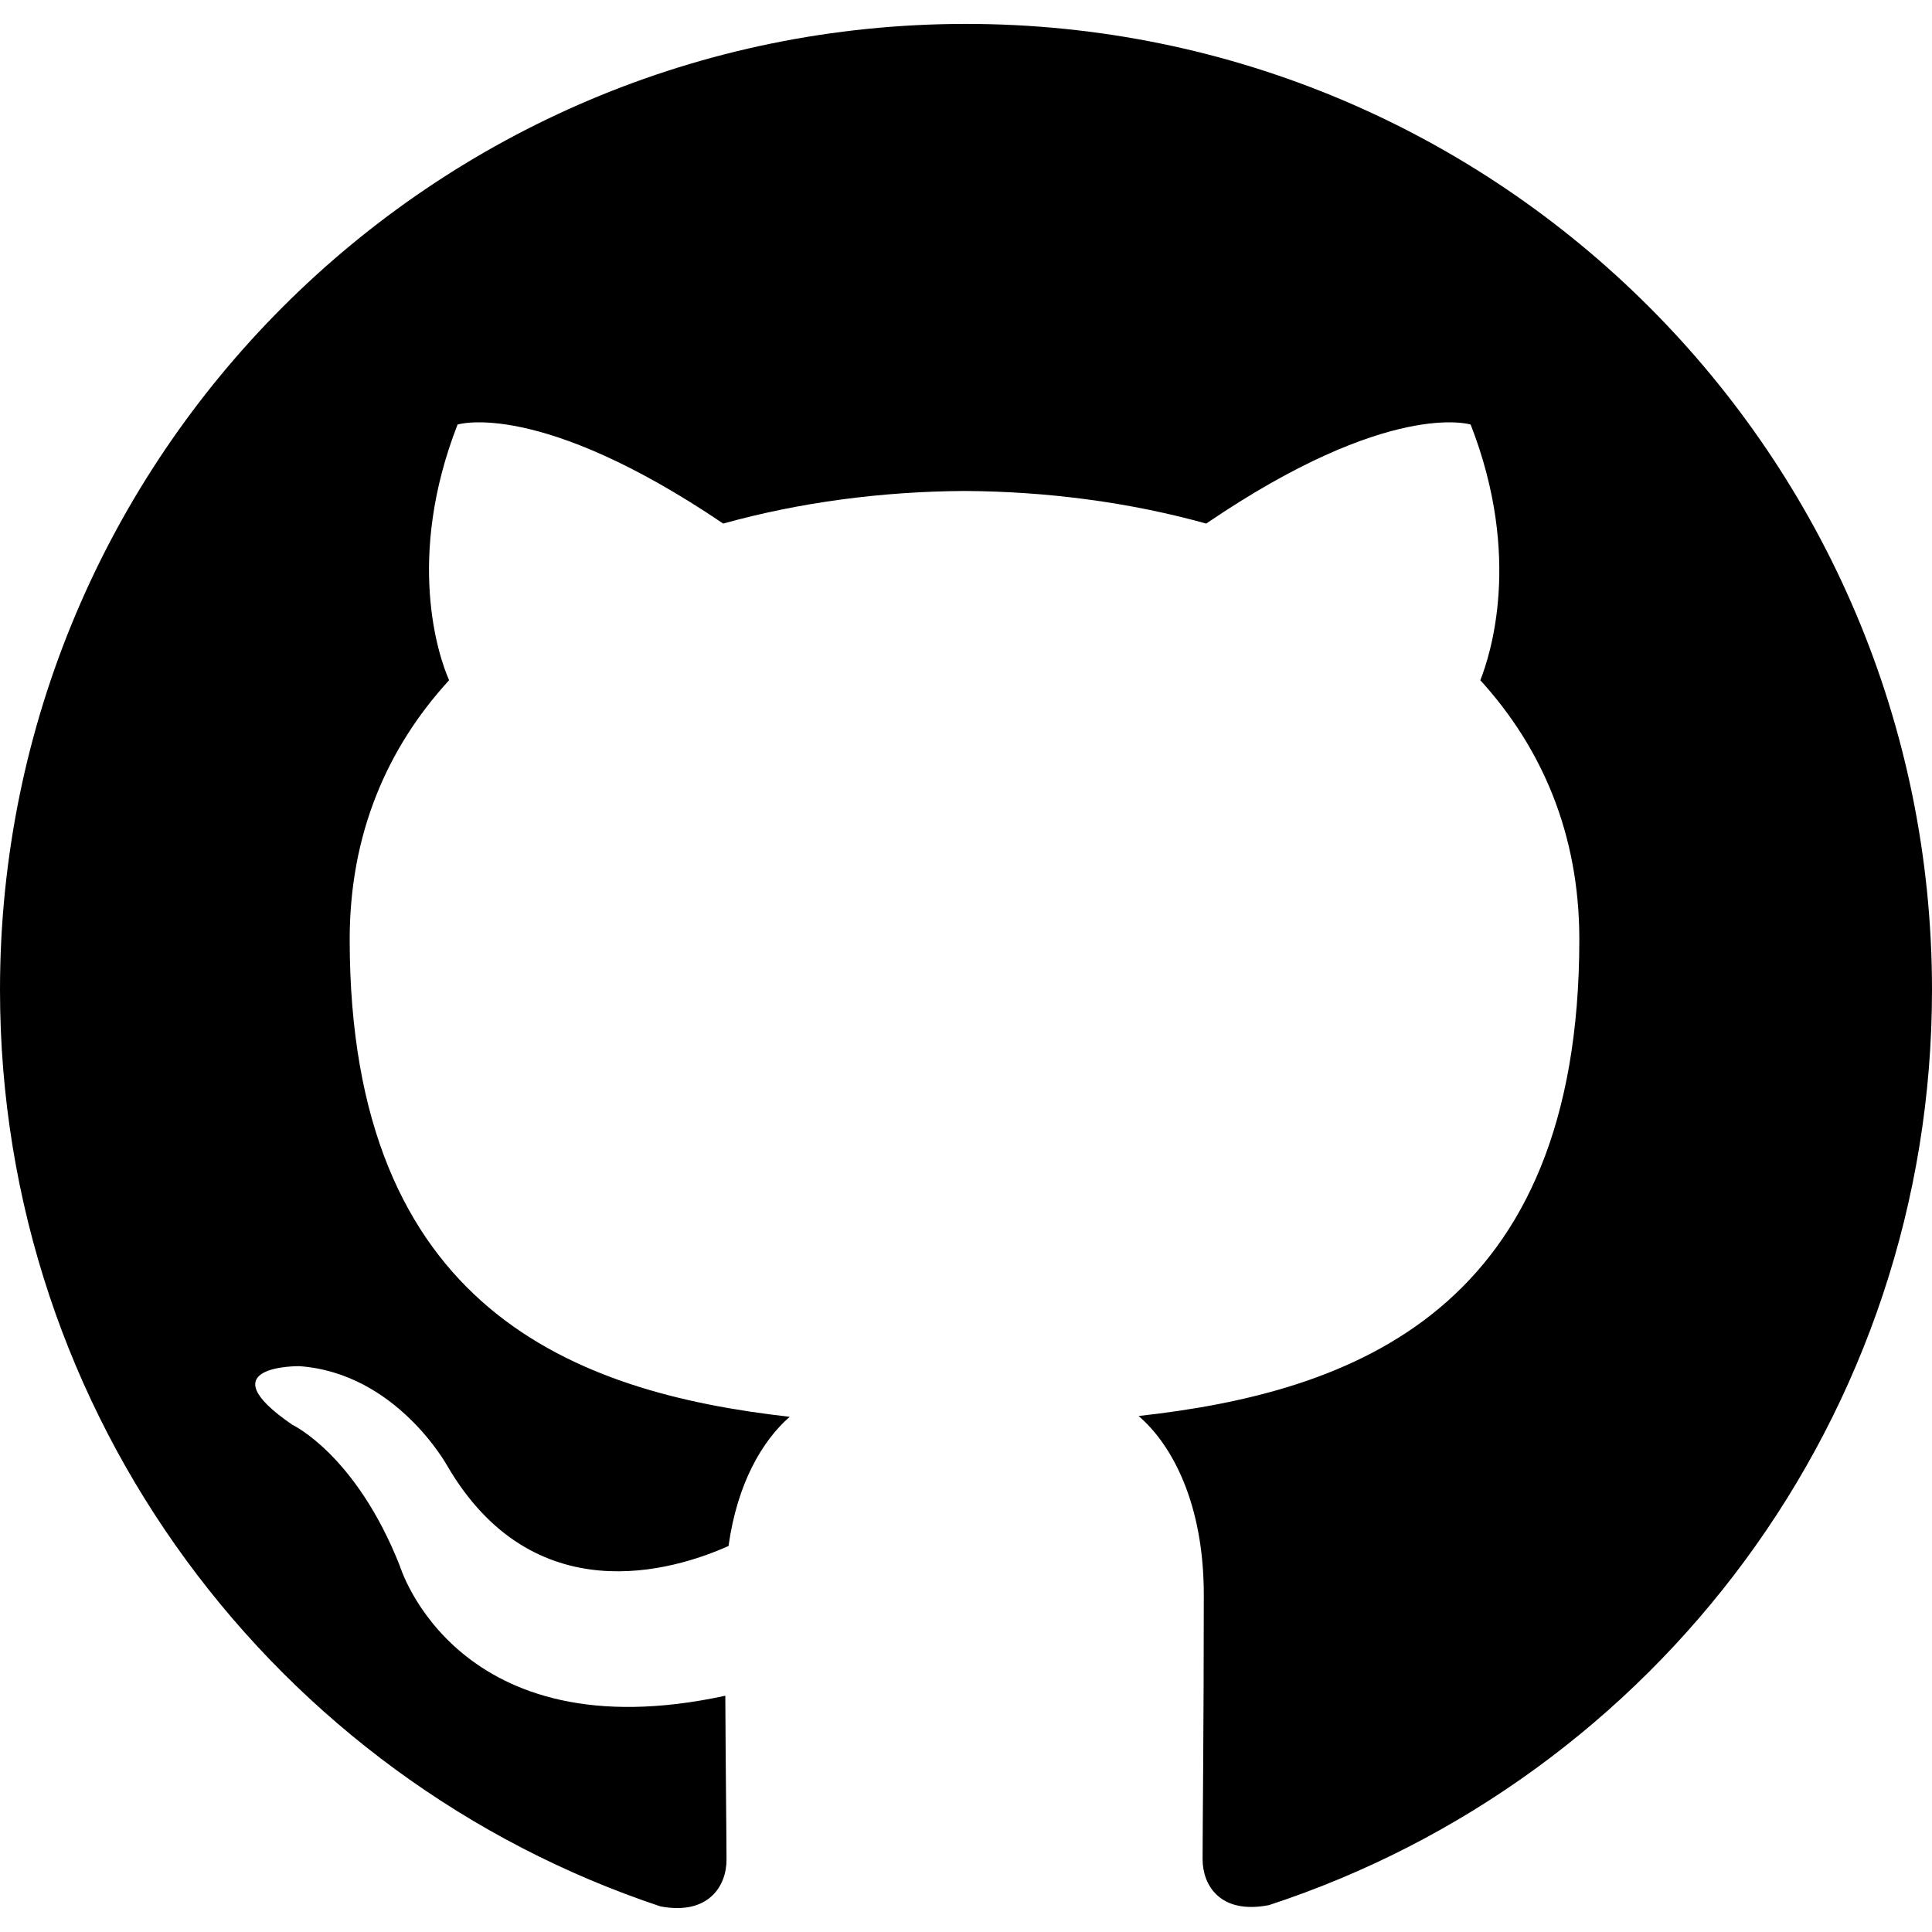
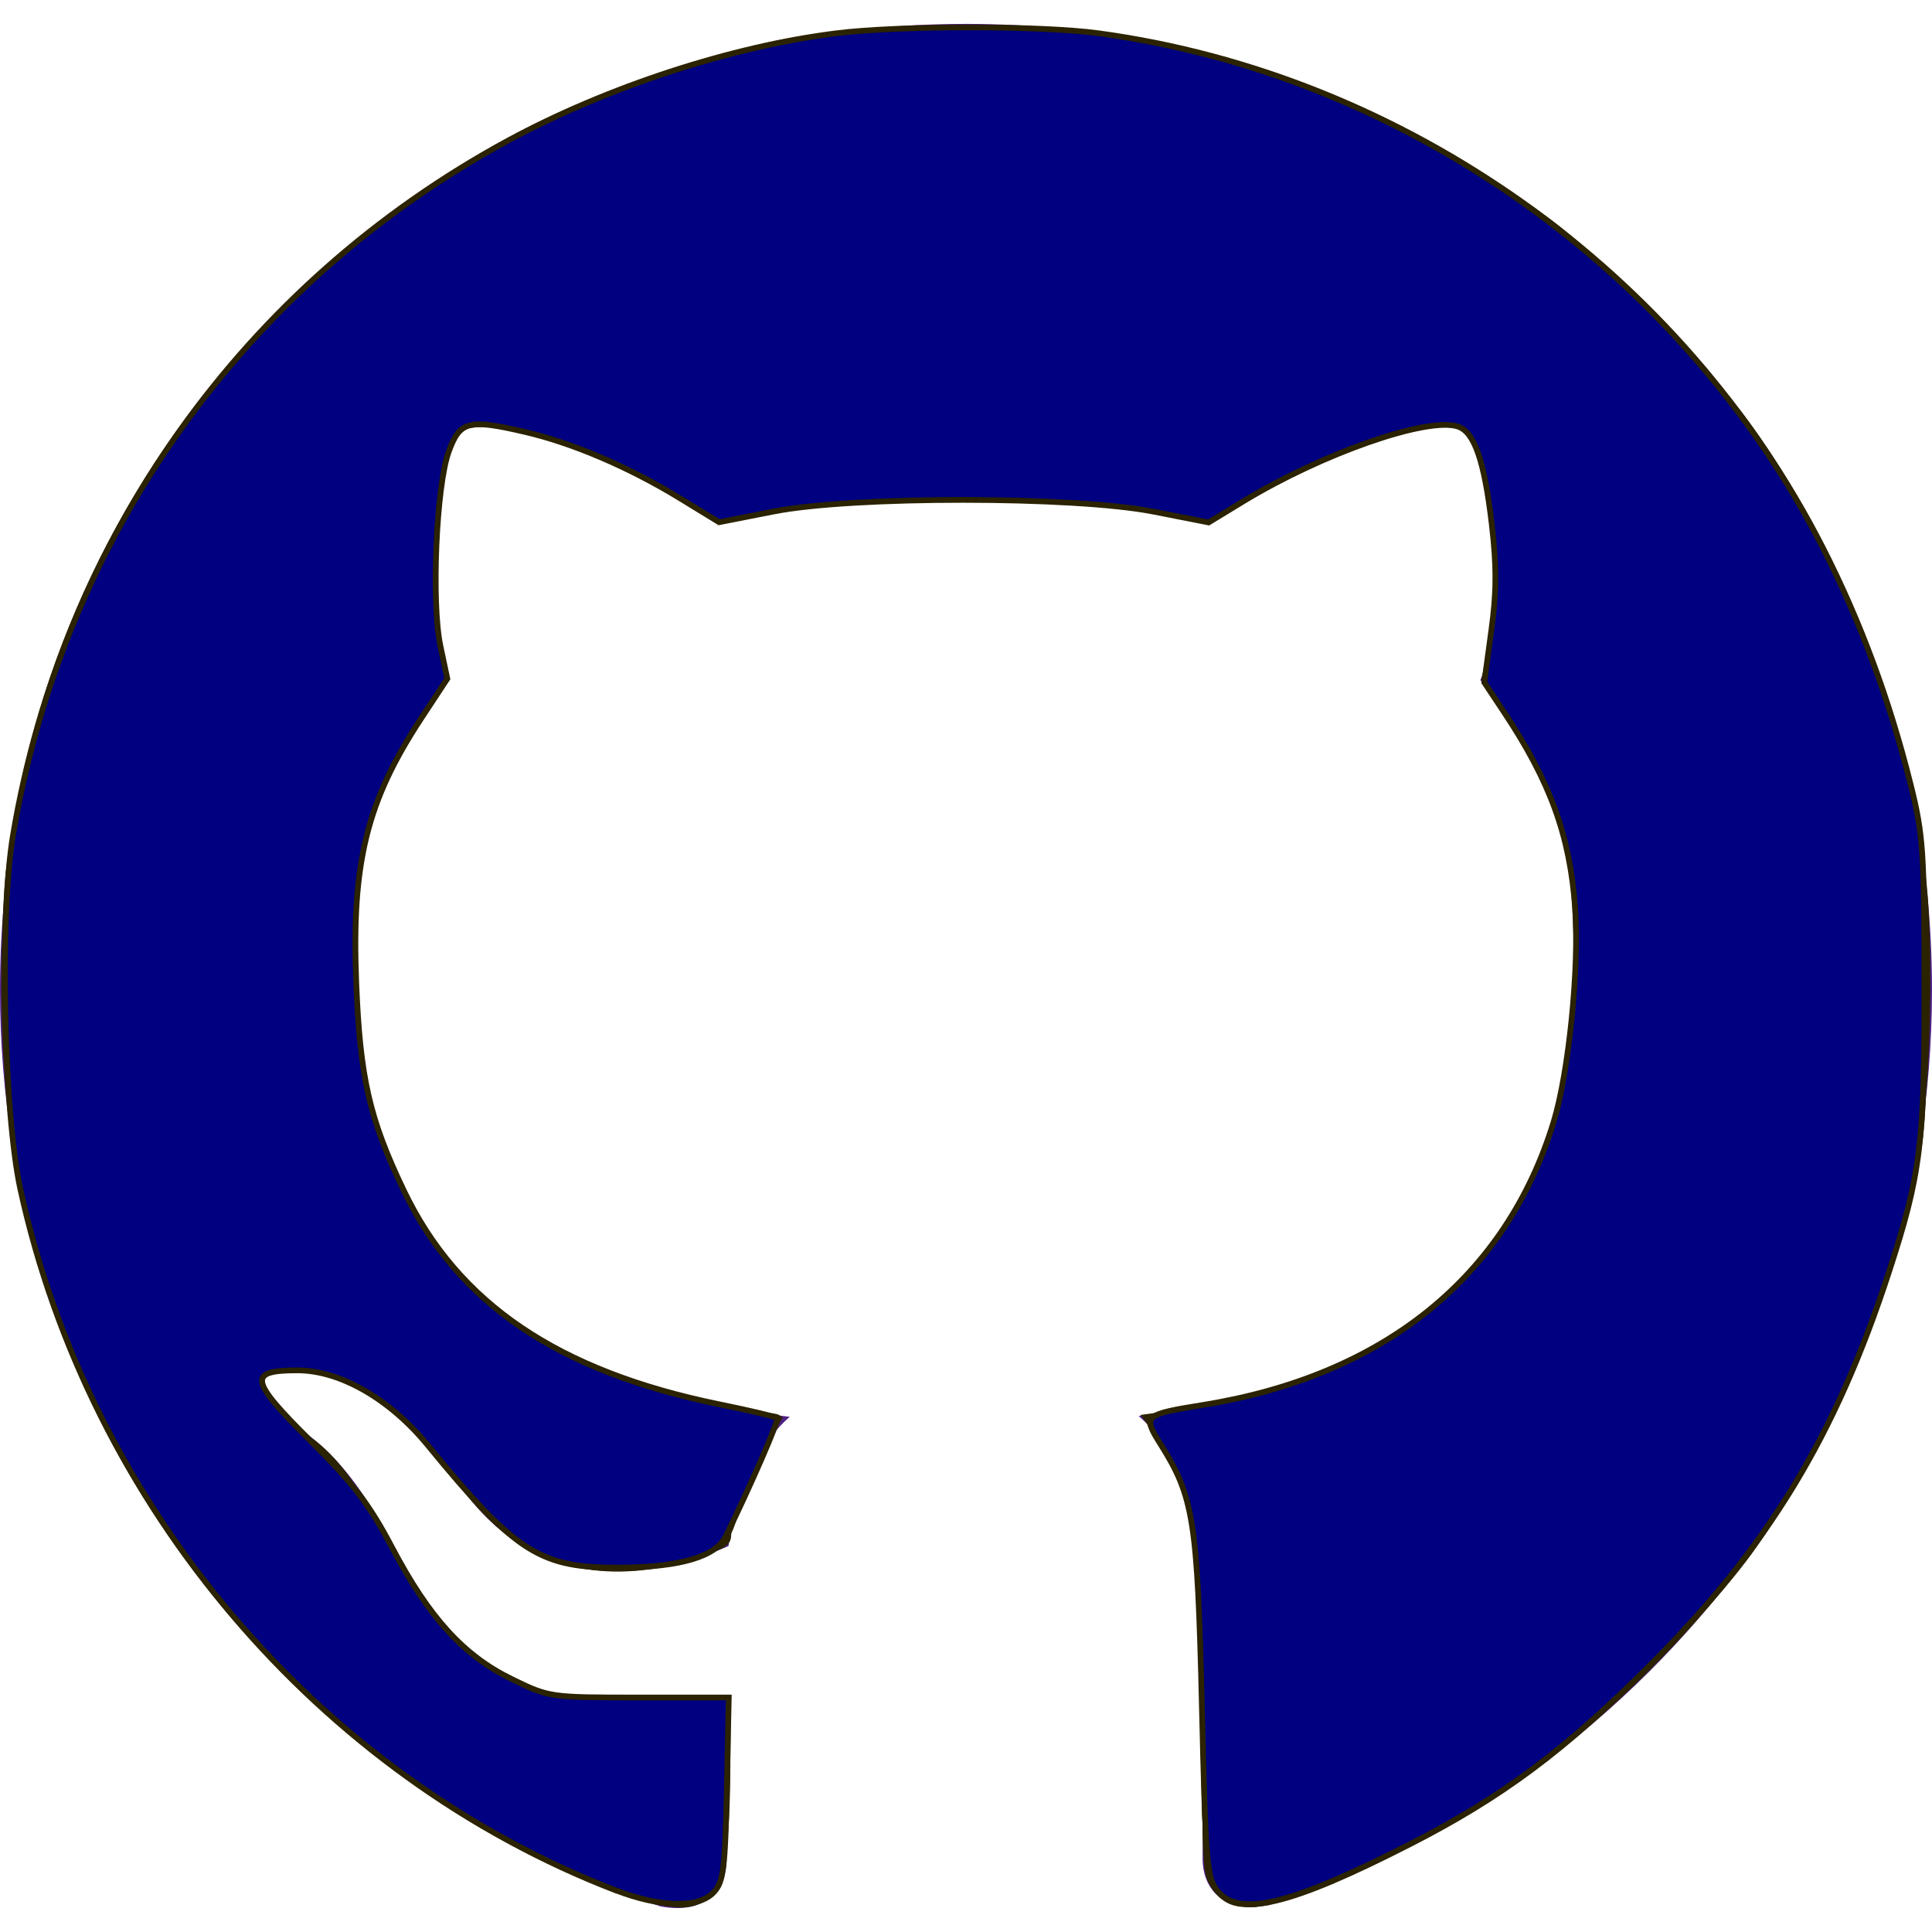
- <svg xmlns="http://www.w3.org/2000/svg" aria-labelledby="simpleicons-github-icon" role="img" viewBox="0 0 24 24">
-   <path d="M12 .297c-6.63 0-12 5.373-12 12 0 5.303 3.438 9.8 8.205 11.385.6.113.82-.258.82-.577 0-.285-.01-1.04-.015-2.04-3.338.724-4.042-1.61-4.042-1.61C4.422 18.07 3.633 17.7 3.633 17.7c-1.087-.744.084-.729.084-.729 1.205.084 1.838 1.236 1.838 1.236 1.07 1.835 2.809 1.305 3.495.998.108-.776.417-1.305.76-1.605-2.665-.3-5.466-1.332-5.466-5.93 0-1.31.465-2.38 1.235-3.22-.135-.303-.54-1.523.105-3.176 0 0 1.005-.322 3.3 1.23.96-.267 1.98-.399 3-.405 1.02.006 2.04.138 3 .405 2.28-1.552 3.285-1.23 3.285-1.23.645 1.653.24 2.873.12 3.176.765.84 1.23 1.91 1.23 3.22 0 4.61-2.805 5.625-5.475 5.92.42.36.81 1.096.81 2.22 0 1.606-.015 2.896-.015 3.286 0 .315.21.69.825.57C20.565 22.092 24 17.592 24 12.297c0-6.627-5.373-12-12-12" />
+ <svg xmlns="http://www.w3.org/2000/svg" aria-labelledby="simpleicons-github-icon" role="img" viewBox="0 0 24 24" version="1.1" id="svg78">
+   <defs id="defs82" />
+   <path d="M12 .297c-6.63 0-12 5.373-12 12 0 5.303 3.438 9.8 8.205 11.385.6.113.82-.258.82-.577 0-.285-.01-1.04-.015-2.04-3.338.724-4.042-1.61-4.042-1.61C4.422 18.07 3.633 17.7 3.633 17.7c-1.087-.744.084-.729.084-.729 1.205.084 1.838 1.236 1.838 1.236 1.07 1.835 2.809 1.305 3.495.998.108-.776.417-1.305.76-1.605-2.665-.3-5.466-1.332-5.466-5.93 0-1.31.465-2.38 1.235-3.22-.135-.303-.54-1.523.105-3.176 0 0 1.005-.322 3.3 1.23.96-.267 1.98-.399 3-.405 1.02.006 2.04.138 3 .405 2.28-1.552 3.285-1.23 3.285-1.23.645 1.653.24 2.873.12 3.176.765.84 1.23 1.91 1.23 3.22 0 4.61-2.805 5.625-5.475 5.92.42.36.81 1.096.81 2.22 0 1.606-.015 2.896-.015 3.286 0 .315.21.69.825.57C20.565 22.092 24 17.592 24 12.297c0-6.627-5.373-12-12-12" id="path76" style="fill:#502187;fill-opacity:1" />
+   <path style="fill:#2b2200;fill-opacity:1;stroke:#2b2200;stroke-width:0.05;stroke-opacity:1" d="M 7.824,23.524 C 7.193,23.291 5.958,22.66 5.403,22.287 3.411,20.947 1.859,19.083 0.976,16.971 0.362,15.501 0.095,14.258 0.048,12.651 0.004,11.126 0.172,9.958 0.641,8.534 2.03,4.32 5.598,1.263 10.042,0.48 c 0.775,-0.137 2.352,-0.187 3.161,-0.1 2.709,0.289 5.169,1.439 7.113,3.325 2.002,1.942 3.176,4.286 3.576,7.14 0.096,0.681 0.078,2.391 -0.032,3.126 -0.513,3.432 -2.384,6.379 -5.273,8.302 -0.65,0.433 -1.839,1.027 -2.511,1.254 -0.464,0.157 -0.517,0.165 -0.712,0.107 -0.145,-0.043 -0.241,-0.113 -0.309,-0.224 -0.093,-0.152 -0.098,-0.268 -0.098,-2.143 -1.51e-4,-1.65 -0.014,-2.042 -0.082,-2.343 -0.107,-0.471 -0.234,-0.76 -0.47,-1.073 l -0.192,-0.255 0.464,-0.062 c 2.45,-0.329 4.014,-1.498 4.631,-3.462 0.219,-0.699 0.305,-1.331 0.308,-2.269 0.002,-0.726 -0.015,-0.926 -0.111,-1.308 C 19.362,9.924 19.033,9.23 18.695,8.785 L 18.432,8.438 18.522,8.104 C 18.657,7.605 18.644,6.447 18.497,5.914 18.312,5.24 18.32,5.248 17.881,5.255 17.259,5.265 16.287,5.643 15.361,6.235 l -0.378,0.242 -0.403,-0.097 c -0.865,-0.208 -1.474,-0.271 -2.597,-0.271 -1.123,0 -1.731,0.064 -2.597,0.271 L 8.983,6.477 8.605,6.235 C 7.664,5.633 6.707,5.263 6.065,5.254 L 5.667,5.249 5.573,5.521 C 5.305,6.303 5.249,7.311 5.432,8.035 L 5.536,8.446 5.278,8.783 C 4.51,9.784 4.215,11.014 4.367,12.581 c 0.235,2.419 1.352,3.92 3.431,4.612 0.531,0.177 1.455,0.384 1.711,0.384 0.076,0 0.15,0.012 0.165,0.028 0.015,0.015 -0.071,0.175 -0.192,0.355 -0.213,0.317 -0.424,0.869 -0.424,1.107 0,0.096 -0.05,0.136 -0.273,0.219 -0.646,0.242 -1.414,0.263 -1.955,0.054 C 6.416,19.179 6.011,18.828 5.67,18.333 5.298,17.793 5.048,17.525 4.704,17.297 4.375,17.078 4.04,16.971 3.684,16.971 c -0.733,0 -0.68,0.326 0.143,0.891 0.357,0.245 0.665,0.675 1.058,1.478 0.304,0.62 0.406,0.778 0.671,1.04 0.374,0.368 0.87,0.632 1.418,0.754 0.308,0.068 0.525,0.08 1.072,0.055 0.377,-0.017 0.748,-0.045 0.824,-0.063 l 0.139,-0.033 -2.017e-4,1.077 c -1.513e-4,0.988 -0.009,1.091 -0.101,1.242 C 8.721,23.719 8.433,23.748 7.824,23.524 Z" id="path4627" />
+   <path style="fill:#000080;fill-opacity:0;stroke:#2b2200;stroke-width:0.071;stroke-opacity:1" d="M 7.648,23.452 C 5.378,22.556 3.28,20.842 1.962,18.806 0.58,16.671 -0.013,14.472 0.073,11.803 0.114,10.527 0.305,9.486 0.71,8.33 2.115,4.326 5.538,1.384 9.778,0.537 10.94,0.305 13.078,0.305 14.233,0.538 c 4.286,0.864 7.748,3.885 9.099,7.939 0.485,1.454 0.573,2.046 0.571,3.84 -0.001,1.39 -0.023,1.702 -0.161,2.335 -0.352,1.619 -1.088,3.311 -1.992,4.58 -0.924,1.297 -2.465,2.68 -3.818,3.425 -1.343,0.74 -2.256,1.076 -2.596,0.957 -0.353,-0.124 -0.375,-0.262 -0.376,-2.363 -6.42e-4,-1.16 -0.033,-2.091 -0.081,-2.317 -0.077,-0.364 -0.297,-0.851 -0.531,-1.175 -0.11,-0.152 -0.106,-0.156 0.232,-0.202 1.631,-0.223 2.86,-0.784 3.698,-1.69 0.931,-1.006 1.33,-2.237 1.337,-4.121 0.003,-0.866 -0.016,-1.02 -0.191,-1.533 C 19.213,9.602 18.983,9.162 18.648,8.733 18.442,8.469 18.44,8.458 18.531,8.091 c 0.182,-0.735 0.037,-2.413 -0.236,-2.744 -0.103,-0.124 -0.669,-0.111 -1.131,0.026 -0.437,0.13 -1.175,0.482 -1.779,0.849 L 14.978,6.468 14.309,6.311 C 13.721,6.173 13.438,6.154 11.999,6.154 10.571,6.154 10.269,6.174 9.662,6.31 L 8.965,6.466 8.592,6.228 C 7.665,5.636 6.659,5.258 6.012,5.258 H 5.637 L 5.513,5.668 C 5.337,6.251 5.292,7.536 5.431,8.039 5.533,8.409 5.532,8.441 5.402,8.609 5.063,9.047 4.757,9.617 4.577,10.143 c -0.367,1.071 -0.305,2.822 0.146,4.119 0.609,1.752 1.982,2.792 4.267,3.234 l 0.682,0.132 -0.22,0.384 c -0.121,0.211 -0.275,0.564 -0.342,0.785 -0.119,0.39 -0.133,0.404 -0.5,0.528 -0.234,0.079 -0.59,0.128 -0.934,0.129 -0.909,0.002 -1.406,-0.298 -2.104,-1.268 -0.552,-0.768 -1.101,-1.145 -1.765,-1.214 -0.297,-0.031 -0.398,-0.011 -0.544,0.107 l -0.178,0.145 0.312,0.273 c 0.841,0.737 1.052,0.994 1.451,1.772 0.471,0.919 0.837,1.324 1.464,1.62 0.6,0.283 1.252,0.378 2.035,0.294 l 0.621,-0.067 v 1.126 c 0,1.031 -0.012,1.138 -0.143,1.268 -0.198,0.198 -0.572,0.179 -1.178,-0.06 z" id="path4629" />
+   <path style="fill:#000080;fill-opacity:0;stroke:#2b2200;stroke-width:0.071;stroke-opacity:1" d="M 7.412,23.369 C 3.765,21.829 1.096,18.613 0.264,14.756 0.075,13.876 -0.003,11.663 0.122,10.711 0.785,5.679 4.542,1.66 9.623,0.546 10.593,0.334 12.651,0.28 13.729,0.439 c 1.938,0.286 3.866,1.091 5.477,2.289 0.777,0.577 1.965,1.794 2.544,2.605 0.894,1.252 1.639,2.947 1.996,4.542 0.136,0.607 0.156,0.914 0.158,2.407 0.002,1.408 -0.021,1.819 -0.13,2.317 -0.348,1.596 -1.109,3.358 -1.993,4.613 -0.579,0.823 -1.979,2.216 -2.831,2.818 -1.159,0.819 -2.875,1.625 -3.457,1.625 -0.171,0 -0.28,-0.051 -0.379,-0.177 -0.129,-0.164 -0.141,-0.333 -0.173,-2.335 -0.031,-2.006 -0.045,-2.187 -0.19,-2.563 -0.086,-0.223 -0.237,-0.523 -0.335,-0.668 -0.098,-0.145 -0.163,-0.279 -0.144,-0.298 0.019,-0.019 0.301,-0.08 0.627,-0.136 3.256,-0.555 4.811,-2.565 4.676,-6.046 C 19.536,10.41 19.356,9.847 18.791,8.982 L 18.44,8.444 18.528,7.981 C 18.634,7.415 18.577,6.233 18.417,5.704 18.329,5.413 18.266,5.321 18.129,5.287 17.671,5.172 16.492,5.57 15.497,6.176 L 15.002,6.478 14.213,6.317 C 13.078,6.085 10.935,6.085 9.767,6.316 L 8.961,6.476 8.549,6.226 C 7.557,5.623 6.465,5.226 5.926,5.271 5.696,5.291 5.656,5.325 5.571,5.569 5.335,6.255 5.296,7.408 5.484,8.135 5.551,8.395 5.537,8.436 5.218,8.913 4.512,9.965 4.244,11.143 4.394,12.537 c 0.107,0.992 0.253,1.549 0.599,2.276 0.228,0.48 0.401,0.718 0.831,1.145 0.805,0.799 1.752,1.247 3.226,1.527 0.323,0.061 0.597,0.121 0.608,0.133 0.012,0.012 -0.087,0.228 -0.22,0.48 -0.133,0.252 -0.278,0.595 -0.322,0.761 -0.097,0.366 -0.284,0.48 -0.963,0.588 -0.991,0.158 -1.763,-0.151 -2.362,-0.948 -0.717,-0.952 -1.183,-1.327 -1.835,-1.473 -0.34,-0.076 -0.762,0.012 -0.762,0.159 0,0.042 0.297,0.368 0.66,0.724 0.557,0.546 0.718,0.759 1.03,1.36 0.498,0.961 0.763,1.255 1.43,1.584 l 0.545,0.269 h 1.091 1.091 l -0.004,0.82 c -0.005,1.016 -0.079,1.491 -0.249,1.616 -0.228,0.167 -0.675,0.105 -1.374,-0.19 z" id="path4653" />
+   <path style="fill:#000080;fill-opacity:1;stroke:#2b2200;stroke-width:0.071;stroke-opacity:1" d="M 7.649,23.483 C 3.966,22.063 1.114,18.707 0.254,14.777 0.045,13.822 -0.007,11.383 0.161,10.379 0.779,6.685 3.029,3.526 6.312,1.746 7.539,1.081 9.086,0.576 10.393,0.413 c 0.78,-0.097 2.544,-0.097 3.259,9.2658e-4 3.807,0.519 7.249,2.967 8.995,6.396 0.467,0.916 0.828,1.893 1.089,2.941 0.155,0.622 0.168,0.827 0.17,2.496 0.002,1.956 -0.046,2.341 -0.437,3.543 -0.667,2.052 -1.507,3.433 -2.983,4.907 -1.049,1.048 -1.825,1.626 -2.965,2.209 -1.494,0.764 -2.135,0.918 -2.404,0.576 -0.125,-0.159 -0.141,-0.357 -0.187,-2.295 -0.055,-2.299 -0.102,-2.594 -0.516,-3.251 -0.22,-0.349 -0.203,-0.365 0.53,-0.483 2.246,-0.362 3.765,-1.589 4.355,-3.514 0.189,-0.617 0.321,-1.92 0.268,-2.655 -0.064,-0.898 -0.307,-1.57 -0.88,-2.432 l -0.249,-0.375 0.087,-0.638 c 0.067,-0.49 0.068,-0.798 0.006,-1.329 C 18.438,5.72 18.314,5.363 18.109,5.298 17.728,5.177 16.429,5.63 15.446,6.227 L 15.014,6.49 14.327,6.355 C 13.34,6.162 10.59,6.161 9.61,6.354 L 8.933,6.487 8.438,6.184 C 7.814,5.803 7.109,5.501 6.519,5.365 5.818,5.202 5.713,5.23 5.574,5.612 5.419,6.042 5.357,7.484 5.471,8.025 L 5.557,8.431 5.235,8.92 C 4.556,9.951 4.367,10.716 4.425,12.195 c 0.047,1.193 0.162,1.698 0.591,2.594 0.672,1.404 1.915,2.246 3.92,2.656 0.379,0.077 0.703,0.154 0.719,0.17 0.025,0.025 -0.326,0.831 -0.638,1.469 -0.123,0.251 -0.556,0.381 -1.296,0.389 -1.01,0.011 -1.308,-0.178 -2.41,-1.523 -0.47,-0.573 -1.086,-0.927 -1.616,-0.927 -0.619,0 -0.598,0.12 0.156,0.869 0.539,0.536 0.736,0.793 1.021,1.334 0.459,0.87 0.887,1.341 1.487,1.633 0.465,0.227 0.474,0.228 1.581,0.228 h 1.113 l -0.024,1.134 c -0.021,0.994 -0.041,1.152 -0.16,1.283 -0.183,0.202 -0.66,0.194 -1.219,-0.022 z" id="path4655" />
</svg>
